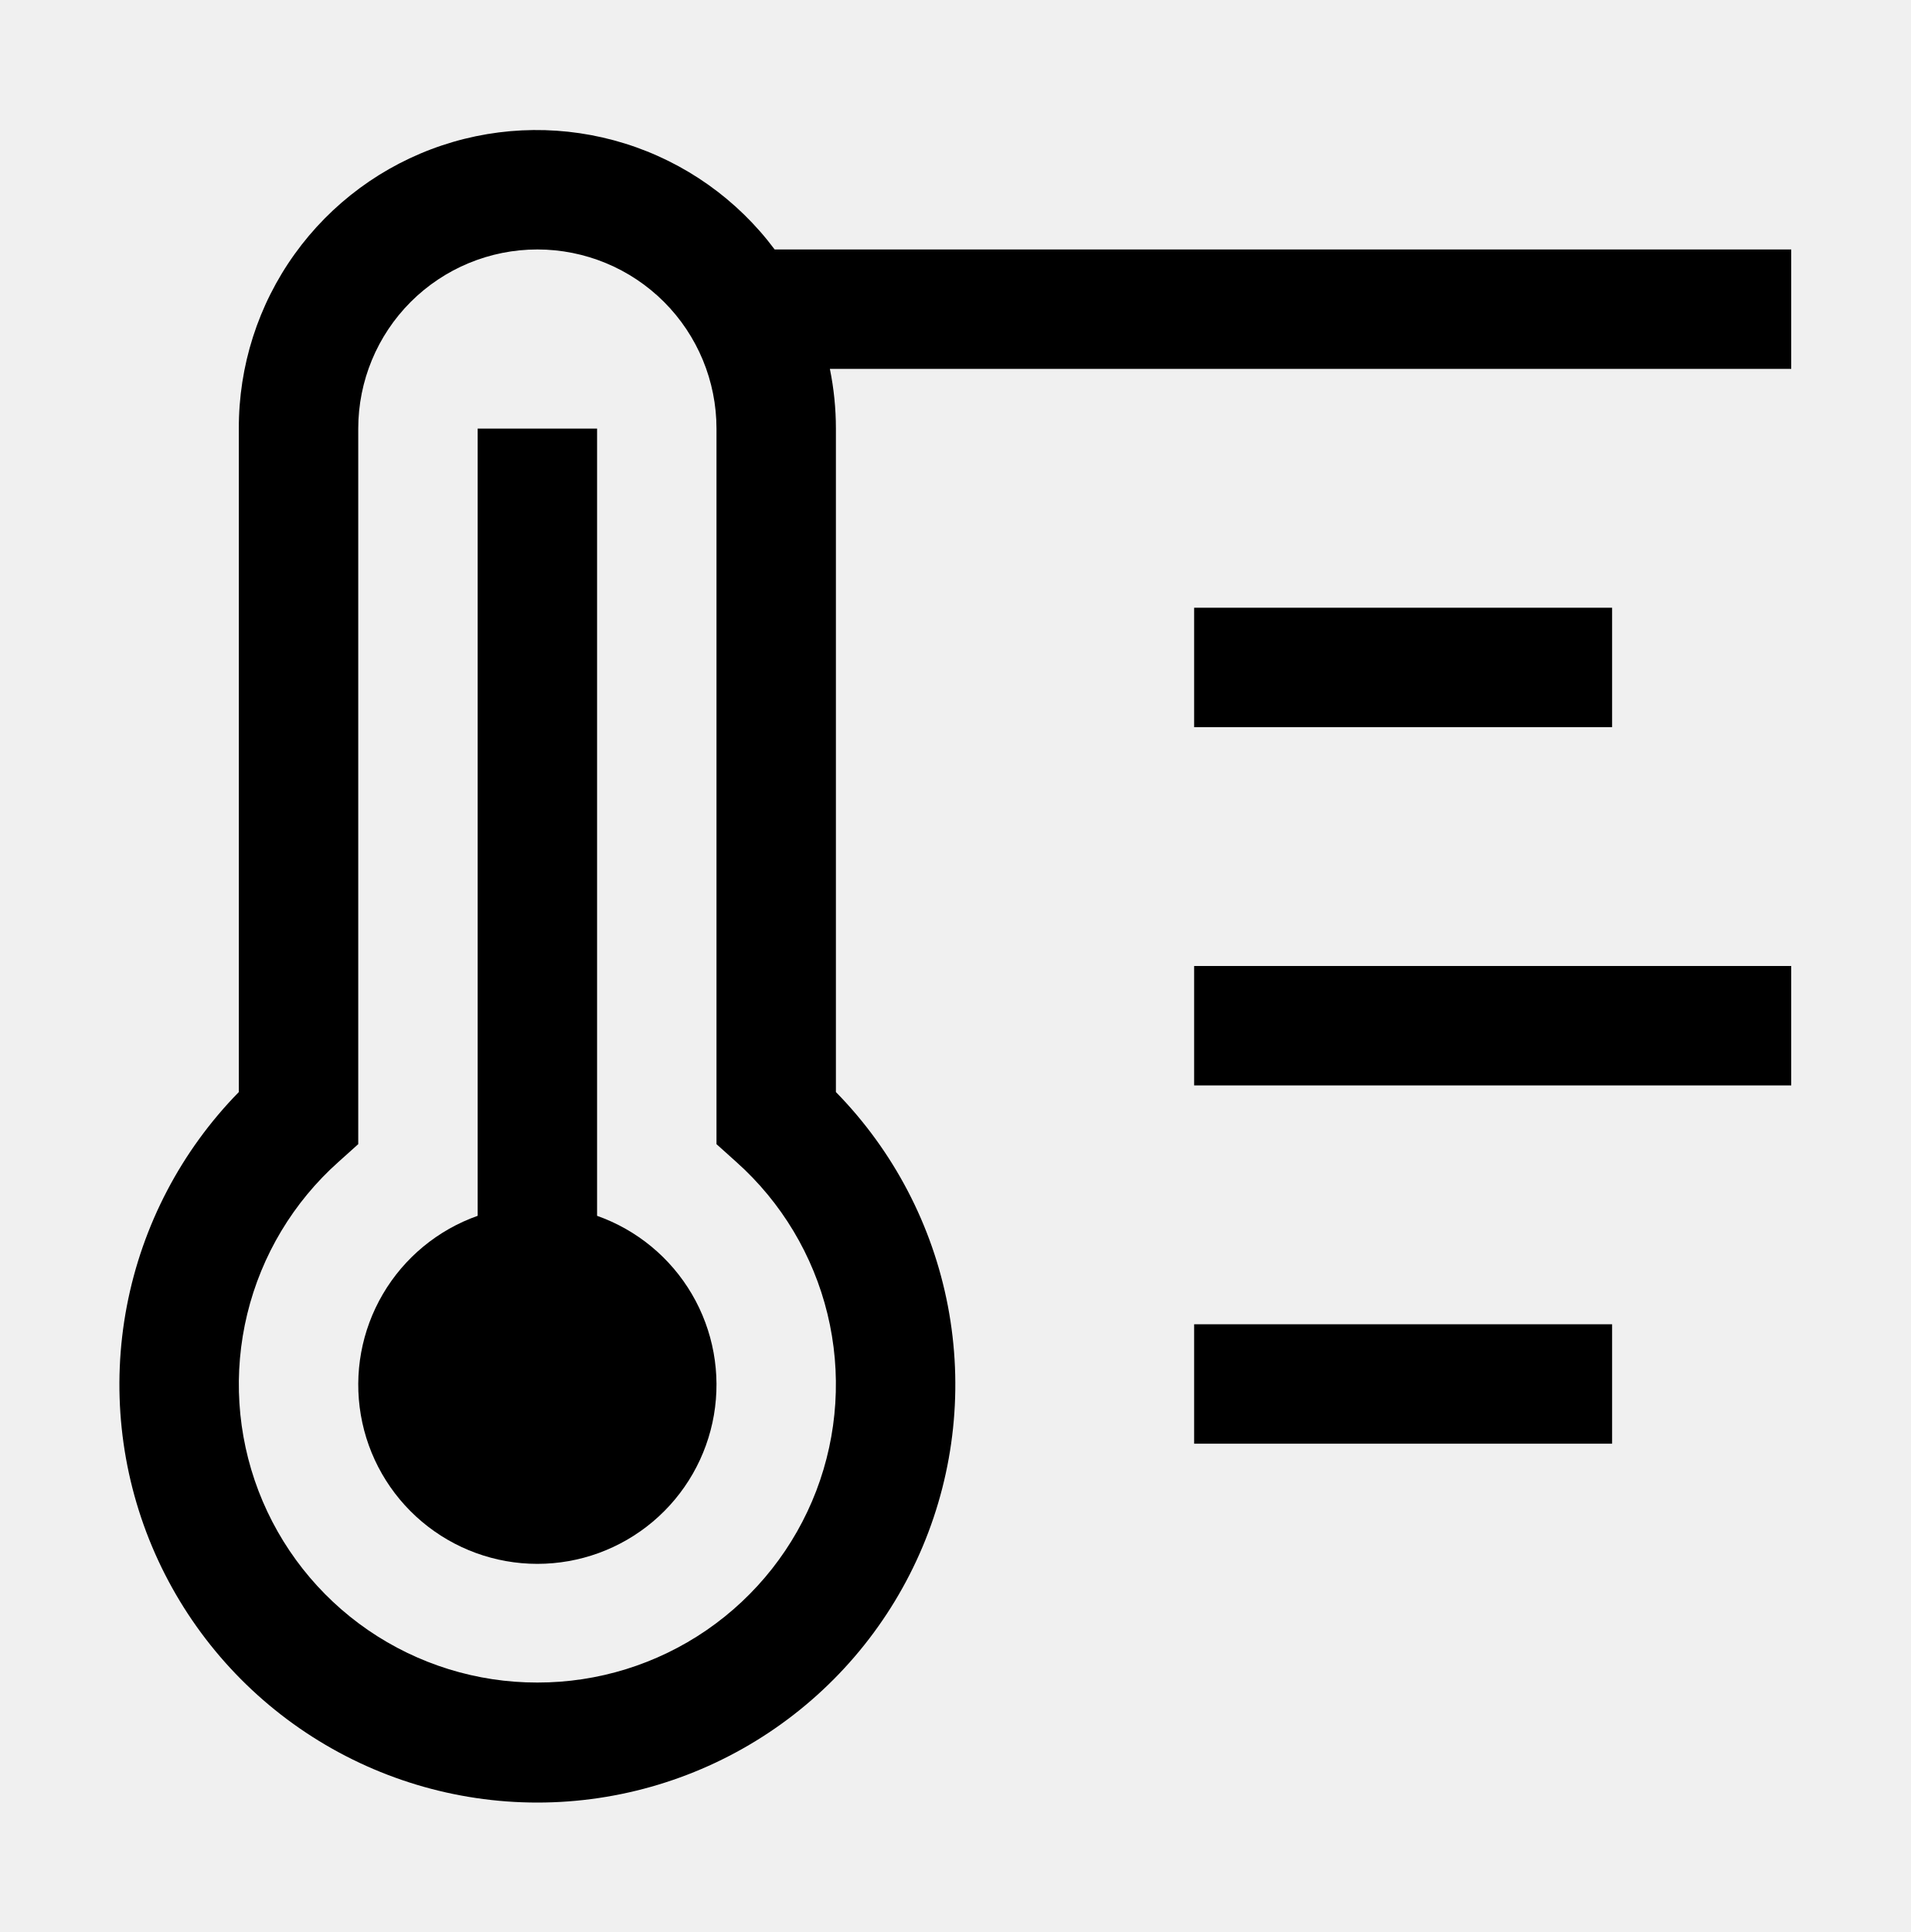
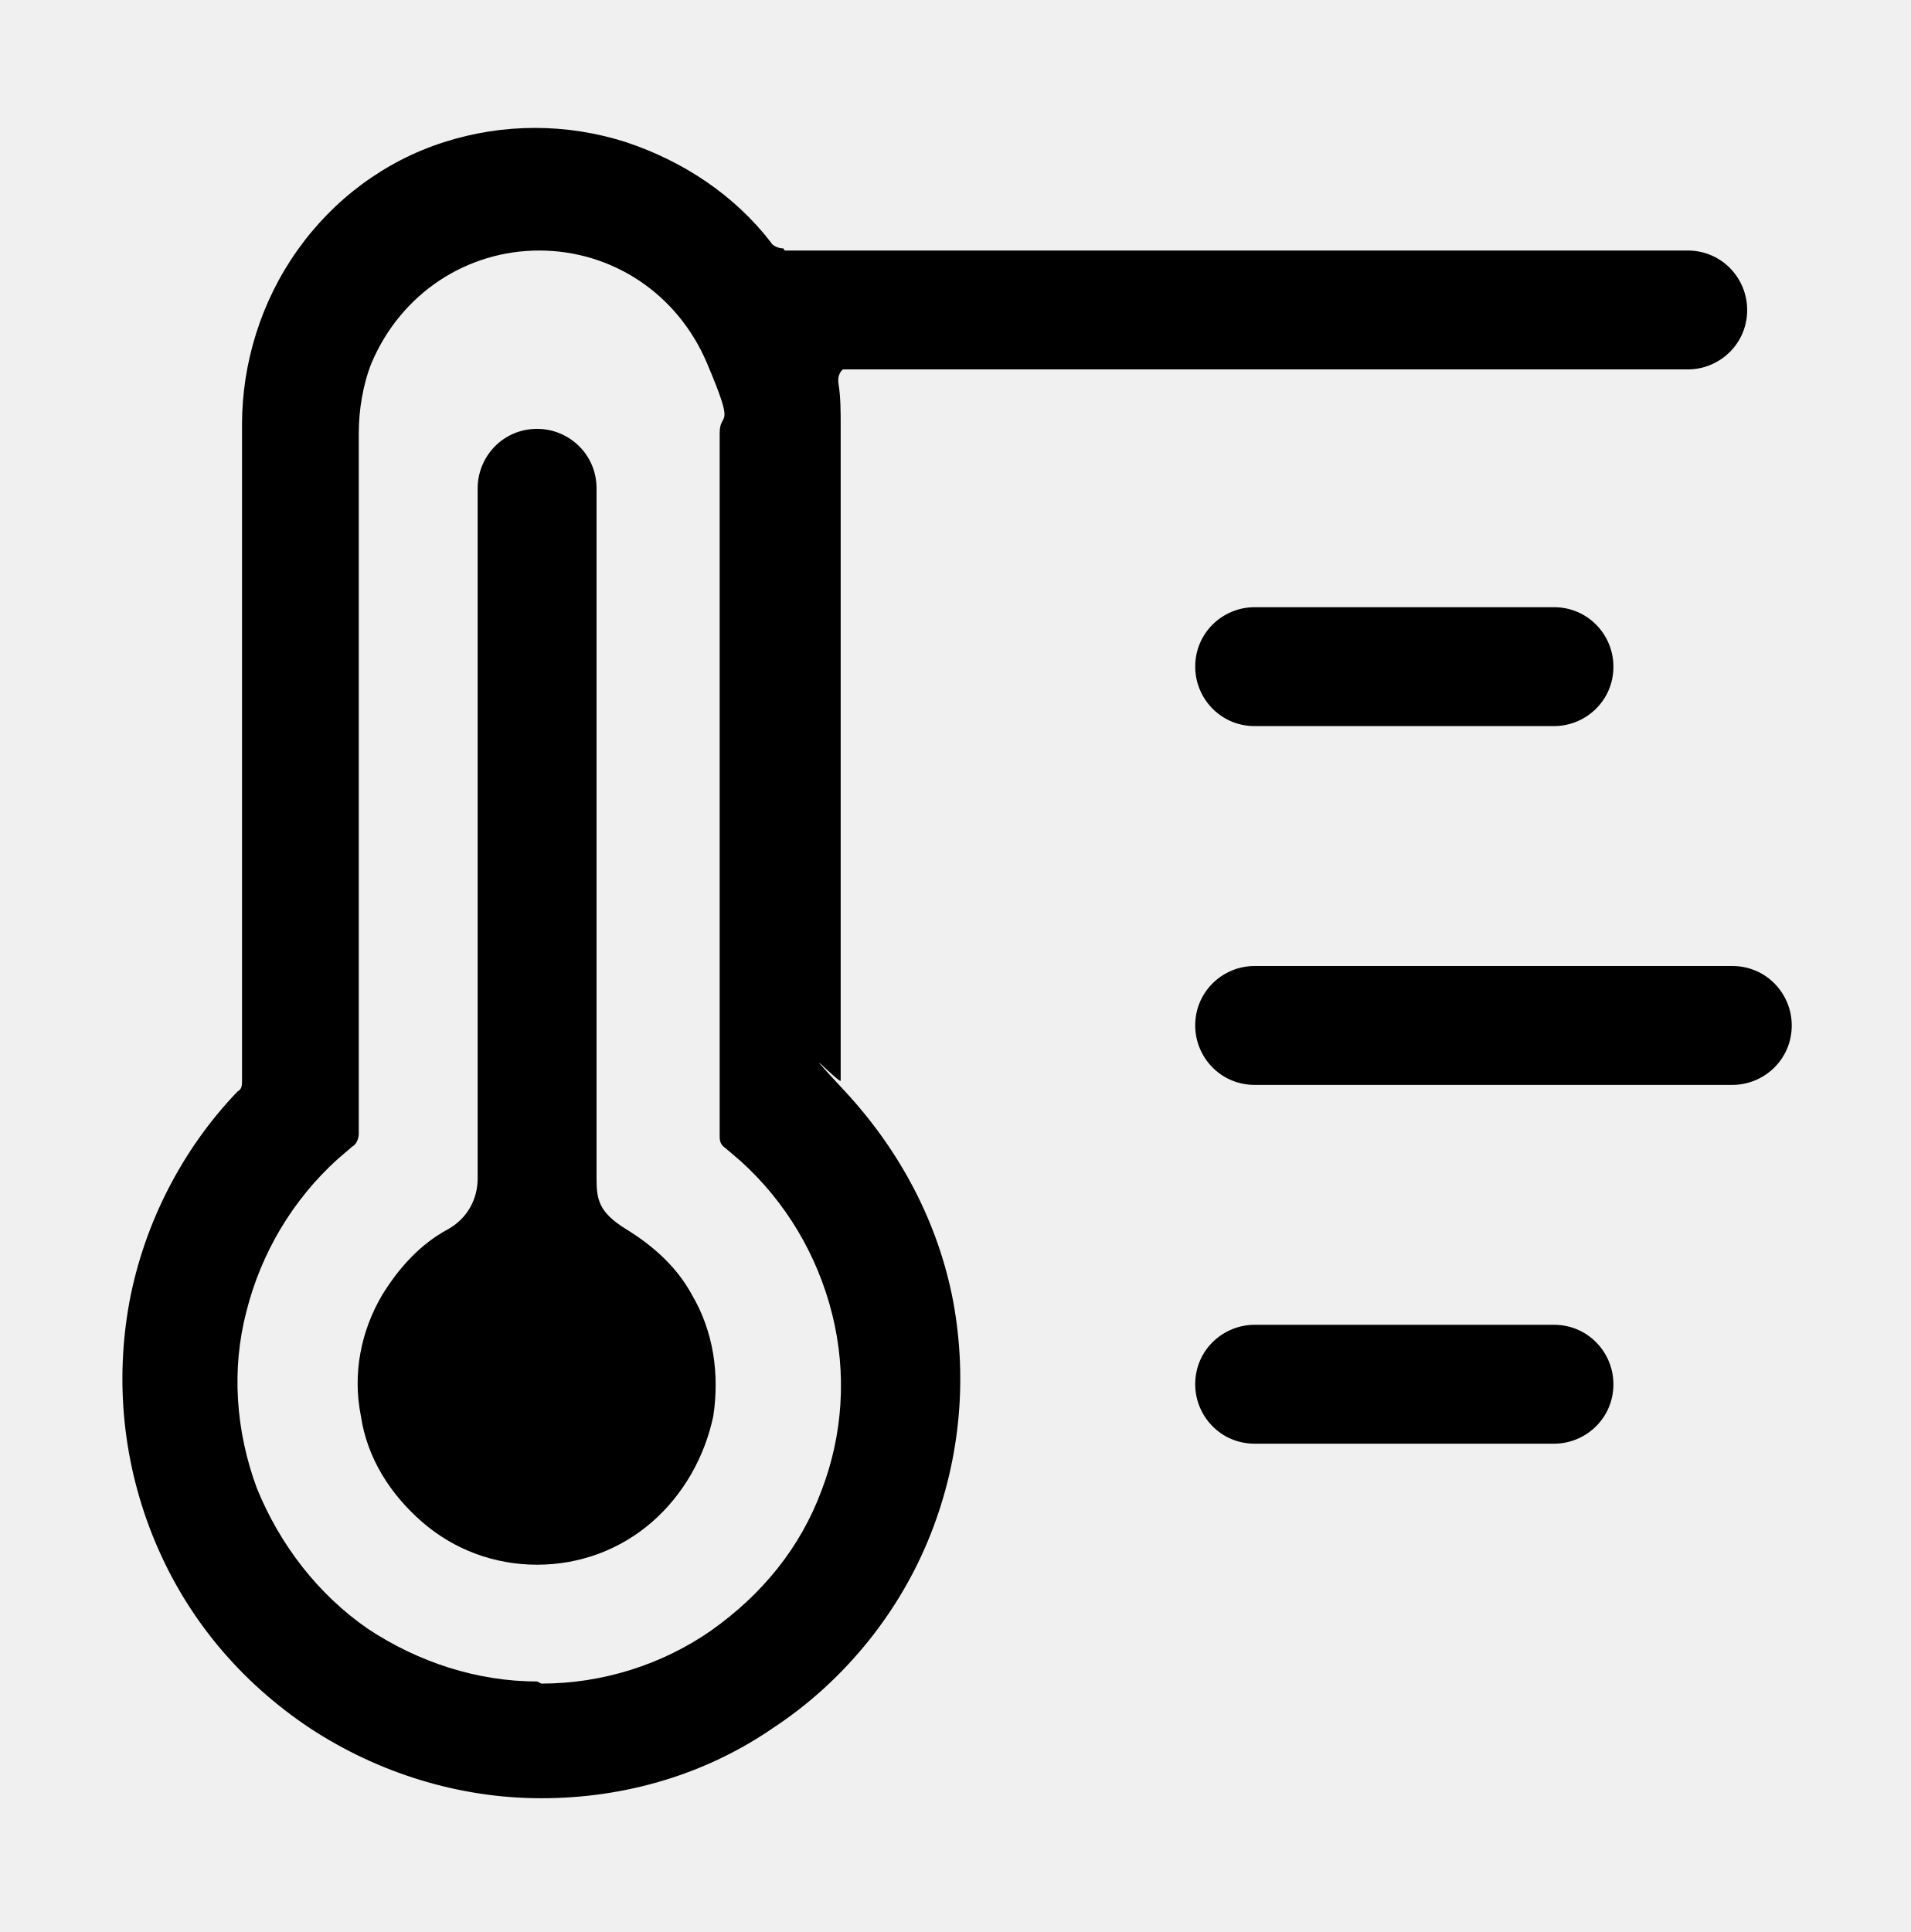
<svg xmlns="http://www.w3.org/2000/svg" width="90" height="91" viewBox="0 0 90 91" fill="none">
-   <g id="Temperature-Max--Streamline-Carbon" clip-path="url(#clip0_2026_348)">
-     <path id="Vector" d="M56.25 28.625H75.938V34.25H56.25V28.625Z" fill="black" />
-     <path id="Vector_2" d="M56.25 45.5H84.375V51.125H56.25V45.5Z" fill="black" />
-     <path id="Vector_3" d="M56.25 62.375H75.938V68H56.25V62.375Z" fill="black" />
-     <path id="Vector_4" d="M28.125 57.267V20.188H22.5V57.267C20.623 57.931 19.042 59.236 18.035 60.953C17.028 62.67 16.66 64.687 16.997 66.649C17.333 68.611 18.352 70.39 19.874 71.673C21.396 72.956 23.322 73.66 25.312 73.66C27.303 73.66 29.229 72.956 30.751 71.673C32.273 70.39 33.292 68.611 33.629 66.649C33.965 64.687 33.597 62.67 32.59 60.953C31.583 59.236 30.002 57.931 28.125 57.267Z" fill="black" />
-     <path id="Vector_5" d="M84.375 11.75H36.49C34.726 9.389 32.262 7.644 29.449 6.764C26.636 5.884 23.617 5.913 20.821 6.848C18.026 7.782 15.596 9.574 13.878 11.969C12.159 14.364 11.24 17.24 11.25 20.188V51.437C8.537 54.206 6.702 57.714 5.974 61.522C5.247 65.33 5.66 69.268 7.162 72.842C8.664 76.416 11.188 79.467 14.416 81.612C17.645 83.758 21.436 84.903 25.312 84.903C29.189 84.903 32.98 83.758 36.209 81.612C39.437 79.467 41.961 76.416 43.463 72.842C44.965 69.268 45.378 65.33 44.651 61.522C43.923 57.714 42.088 54.206 39.375 51.437V20.188C39.375 19.243 39.28 18.301 39.091 17.375H84.375V11.75ZM25.312 79.25C22.465 79.254 19.685 78.392 17.338 76.78C14.992 75.167 13.192 72.879 12.175 70.22C11.159 67.561 10.975 64.655 11.647 61.889C12.32 59.122 13.817 56.626 15.941 54.73L16.875 53.891V20.188C16.875 17.95 17.764 15.804 19.346 14.221C20.929 12.639 23.075 11.75 25.312 11.75C27.55 11.75 29.696 12.639 31.279 14.221C32.861 15.804 33.75 17.95 33.75 20.188V53.891L34.684 54.73C36.808 56.626 38.305 59.122 38.978 61.889C39.65 64.655 39.466 67.561 38.45 70.22C37.433 72.879 35.633 75.167 33.286 76.78C30.94 78.392 28.16 79.254 25.312 79.25Z" fill="black" />
+   <g id="temperature 1">
+     <g id="Temperature-Max--Streamline-Carbon">
+       <path id="Vector" d="M59.1 28.6H73.2C74.8 28.6 76 29.9 76 31.4C76 33 74.7 34.2 73.2 34.2H59.1C57.5 34.2 56.3 32.9 56.3 31.4C56.3 29.8 57.6 28.6 59.1 28.6Z" fill="black" />
+       <path id="Vector_2" d="M35.8 11.8H79.5C81.1 11.8 82.3 13.1 82.3 14.6C82.3 16.2 81 17.4 79.5 17.4H35.8C34.2 17.4 33 16.1 33 14.6C33 13 34.3 11.8 35.8 11.8Z" fill="black" />
+       <path id="Vector_2_2" d="M59.1 45.5H81.6C83.2 45.5 84.4 46.8 84.4 48.3C84.4 49.9 83.1 51.1 81.6 51.1H59.1C57.5 51.1 56.3 49.8 56.3 48.3C56.3 46.7 57.6 45.5 59.1 45.5Z" fill="black" />
+       <path id="Vector_3" d="M59.1 62.4H73.2C74.8 62.4 76 63.7 76 65.2C76 66.8 74.7 68 73.2 68H59.1C57.5 68 56.3 66.7 56.3 65.2C56.3 63.6 57.6 62.4 59.1 62.4Z" fill="black" />
+       <path id="Vector_4" d="M28.1 55.5V23C28.1 21.4 26.8 20.2 25.3 20.2C23.7 20.2 22.5 21.5 22.5 23V55.5C22.5 56.5 22 57.4 21.1 57.9C19.8 58.6 18.8 59.7 18 61C17 62.7 16.6 64.7 17 66.7C17.3 68.7 18.4 70.4 19.9 71.7C21.4 73 23.3 73.7 25.3 73.7C27.3 73.7 29.2 73 30.7 71.7C32.2 70.4 33.2 68.6 33.6 66.7C33.9 64.7 33.6 62.7 32.6 61C31.9 59.7 30.8 58.7 29.5 57.9C28.2 57.1 28.1 56.5 28.1 55.5Z" fill="black" />
+       <path id="Vector_5" d="M36.9 11.7C36.7 11.7 36.4 11.6 36.3 11.4C34.6 9.2 32.2 7.6 29.5 6.7C26.7 5.8 23.7 5.8 20.9 6.7C18.1 7.6 15.7 9.4 14 11.8C12.3 14.2 11.4 17.1 11.4 20V50.9C11.4 51.1 11.4 51.3 11.2 51.4C8.6 54.1 6.8 57.6 6.1 61.3C5.4 65.1 5.8 69 7.3 72.6C8.8 76.2 11.3 79.2 14.6 81.4C17.8 83.5 21.6 84.7 25.5 84.7C29.4 84.7 33.2 83.6 36.4 81.4C39.6 79.3 42.2 76.2 43.7 72.6C45.2 69 45.6 65.1 44.9 61.3C44.2 57.6 42.4 54.2 39.8 51.4C37.2 48.6 39.6 51.1 39.6 50.9V20C39.6 19.4 39.6 18.7 39.5 18.1C39.4 17.5 39.8 17.2 40.3 17.2M25.3 79.2C22.5 79.2 19.7 78.3 17.3 76.7C15 75.1 13.2 72.8 12.1 70.1C11.1 67.4 10.9 64.5 11.6 61.8C12.3 59 13.8 56.5 15.9 54.6L16.6 54C16.8 53.9 16.9 53.6 16.9 53.4V20.4C16.9 19.3 17.1 18.1 17.5 17.1C18.9 13.8 22 11.8 25.4 11.8C28.8 11.8 31.9 13.8 33.3 17.1C34.7 20.4 33.9 19.3 33.9 20.4V53.5C33.9 53.7 33.9 53.9 34.2 54.1L34.9 54.7C37 56.6 38.5 59.1 39.2 61.9C39.9 64.7 39.7 67.6 38.7 70.2C37.7 72.9 35.9 75.1 33.5 76.8C31.2 78.4 28.4 79.3 25.5 79.3L25.3 79.2Z" fill="black" />
+     </g>
  </g>
-   <defs>
-     <clipPath id="clip0_2026_348">
-       <rect width="90" height="90" fill="white" transform="translate(0 0.5)" />
-     </clipPath>
-   </defs>
</svg>
